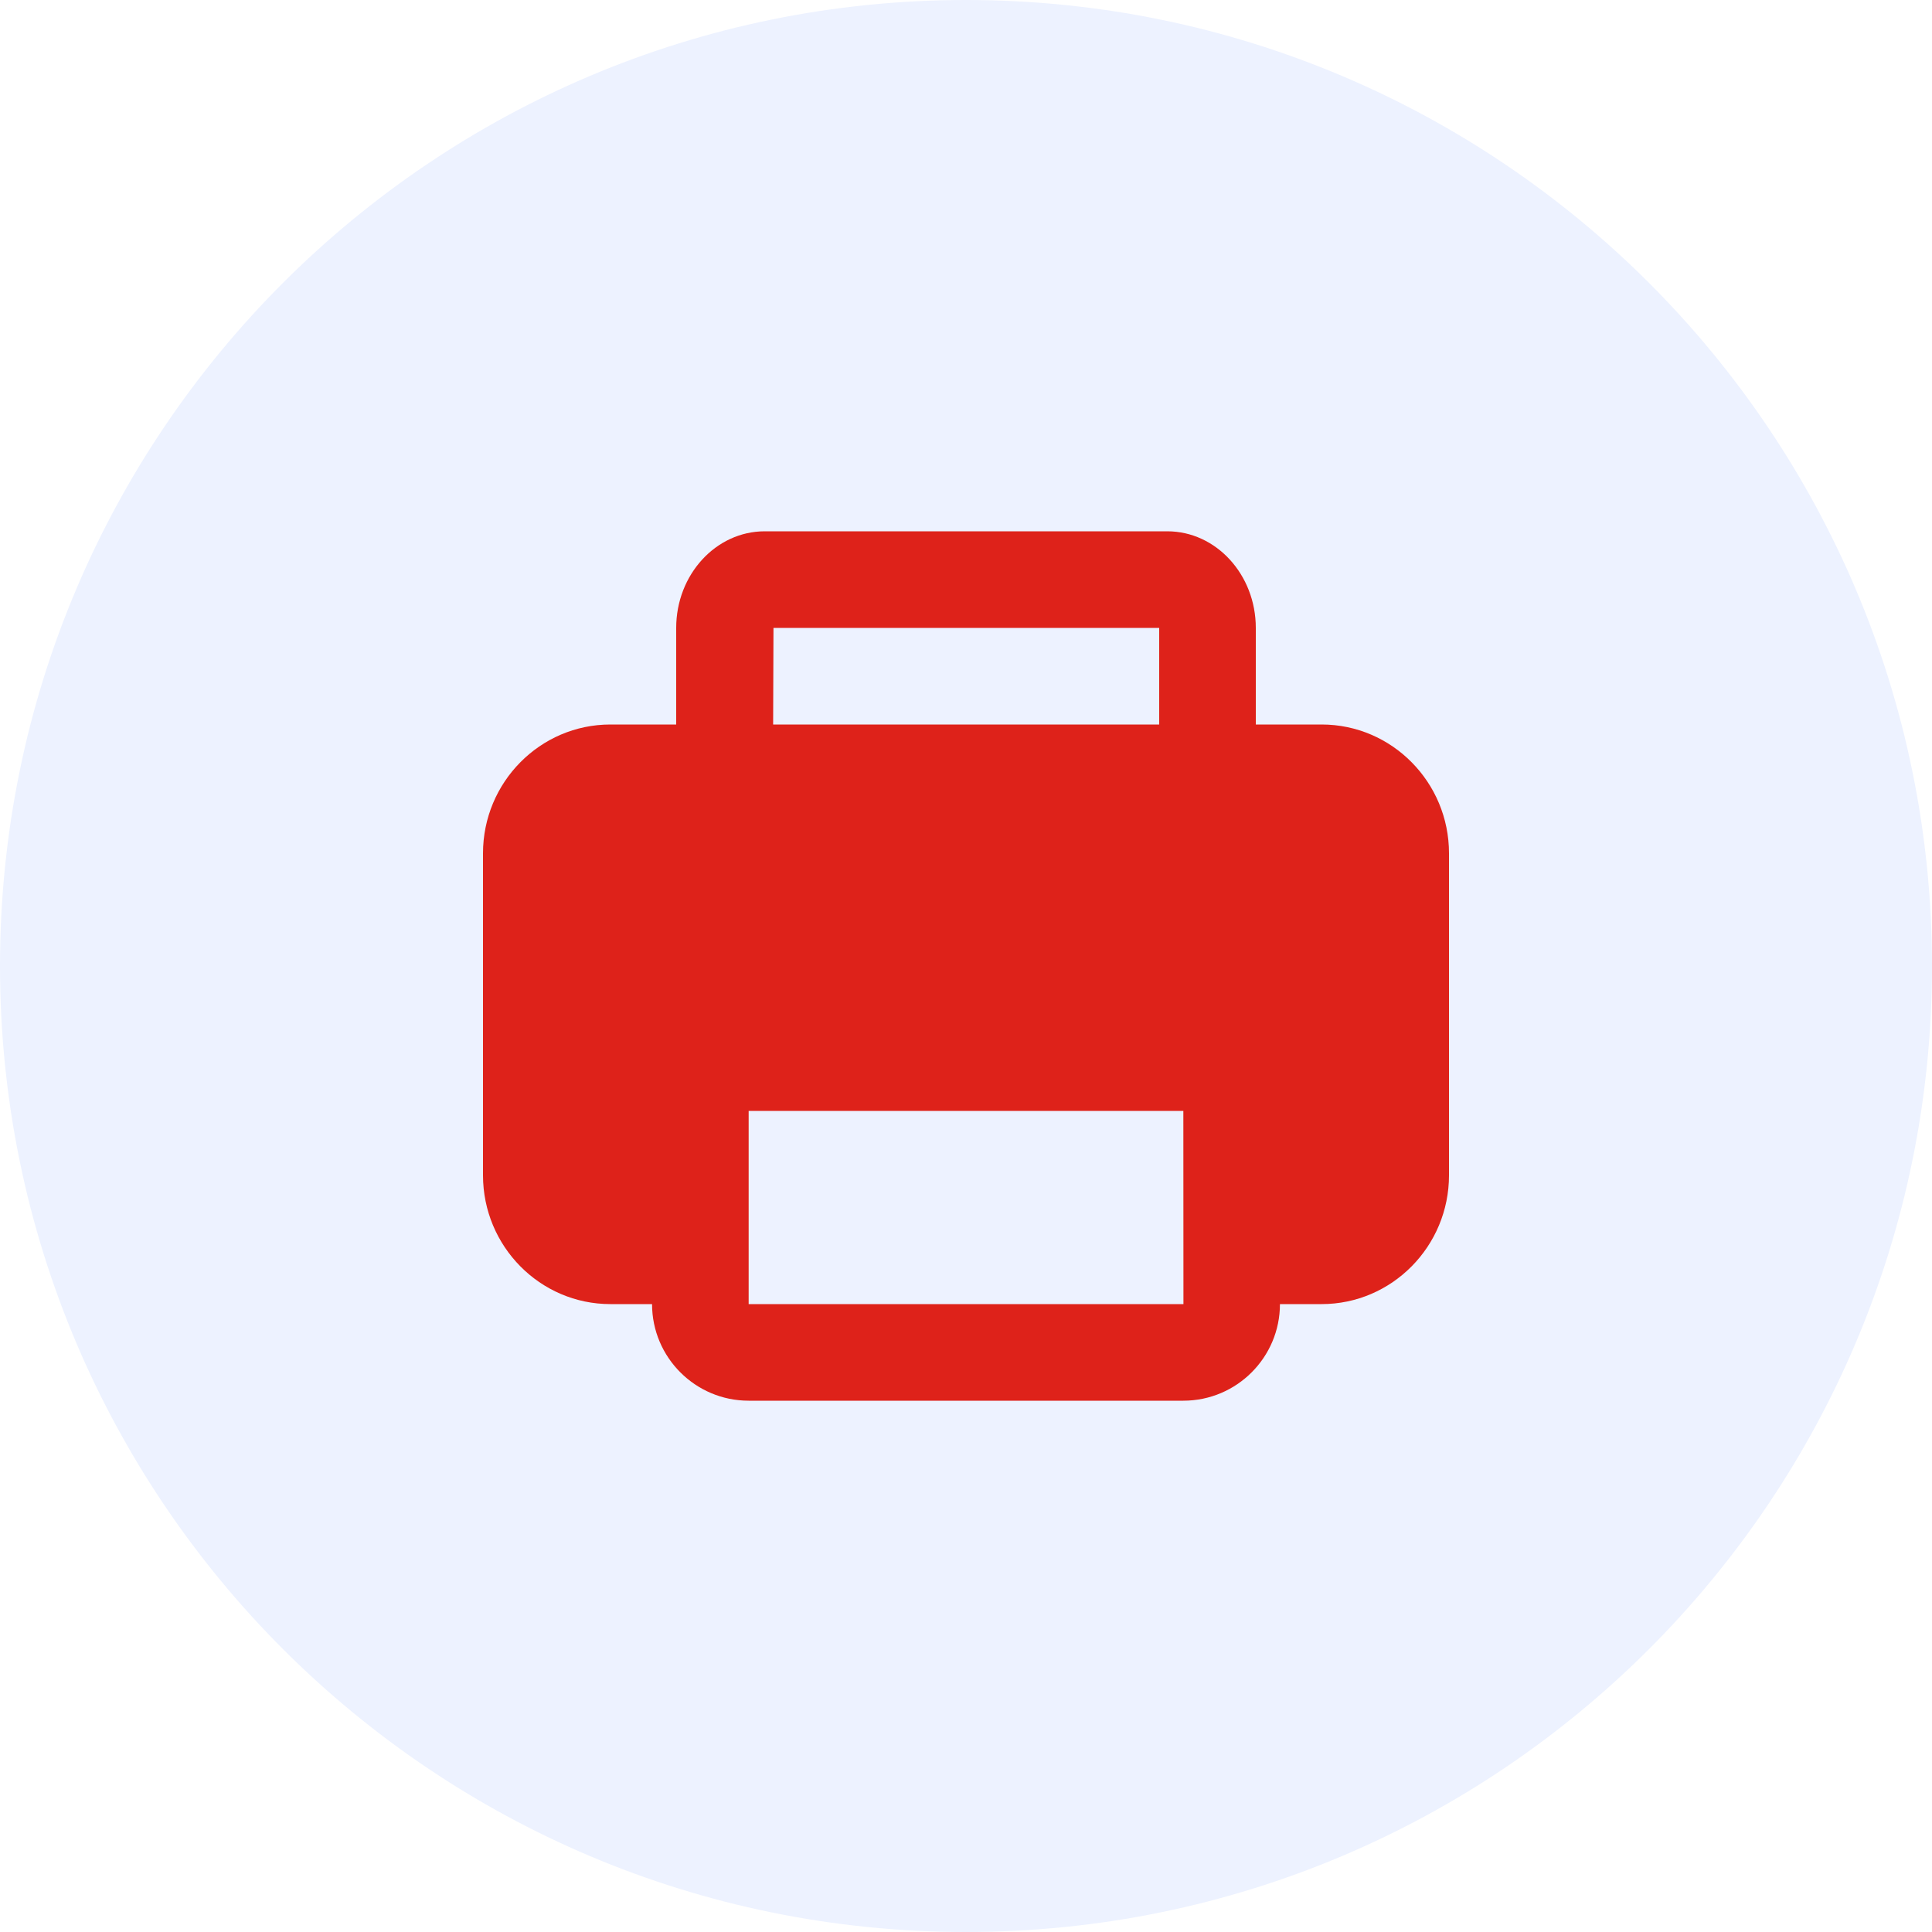
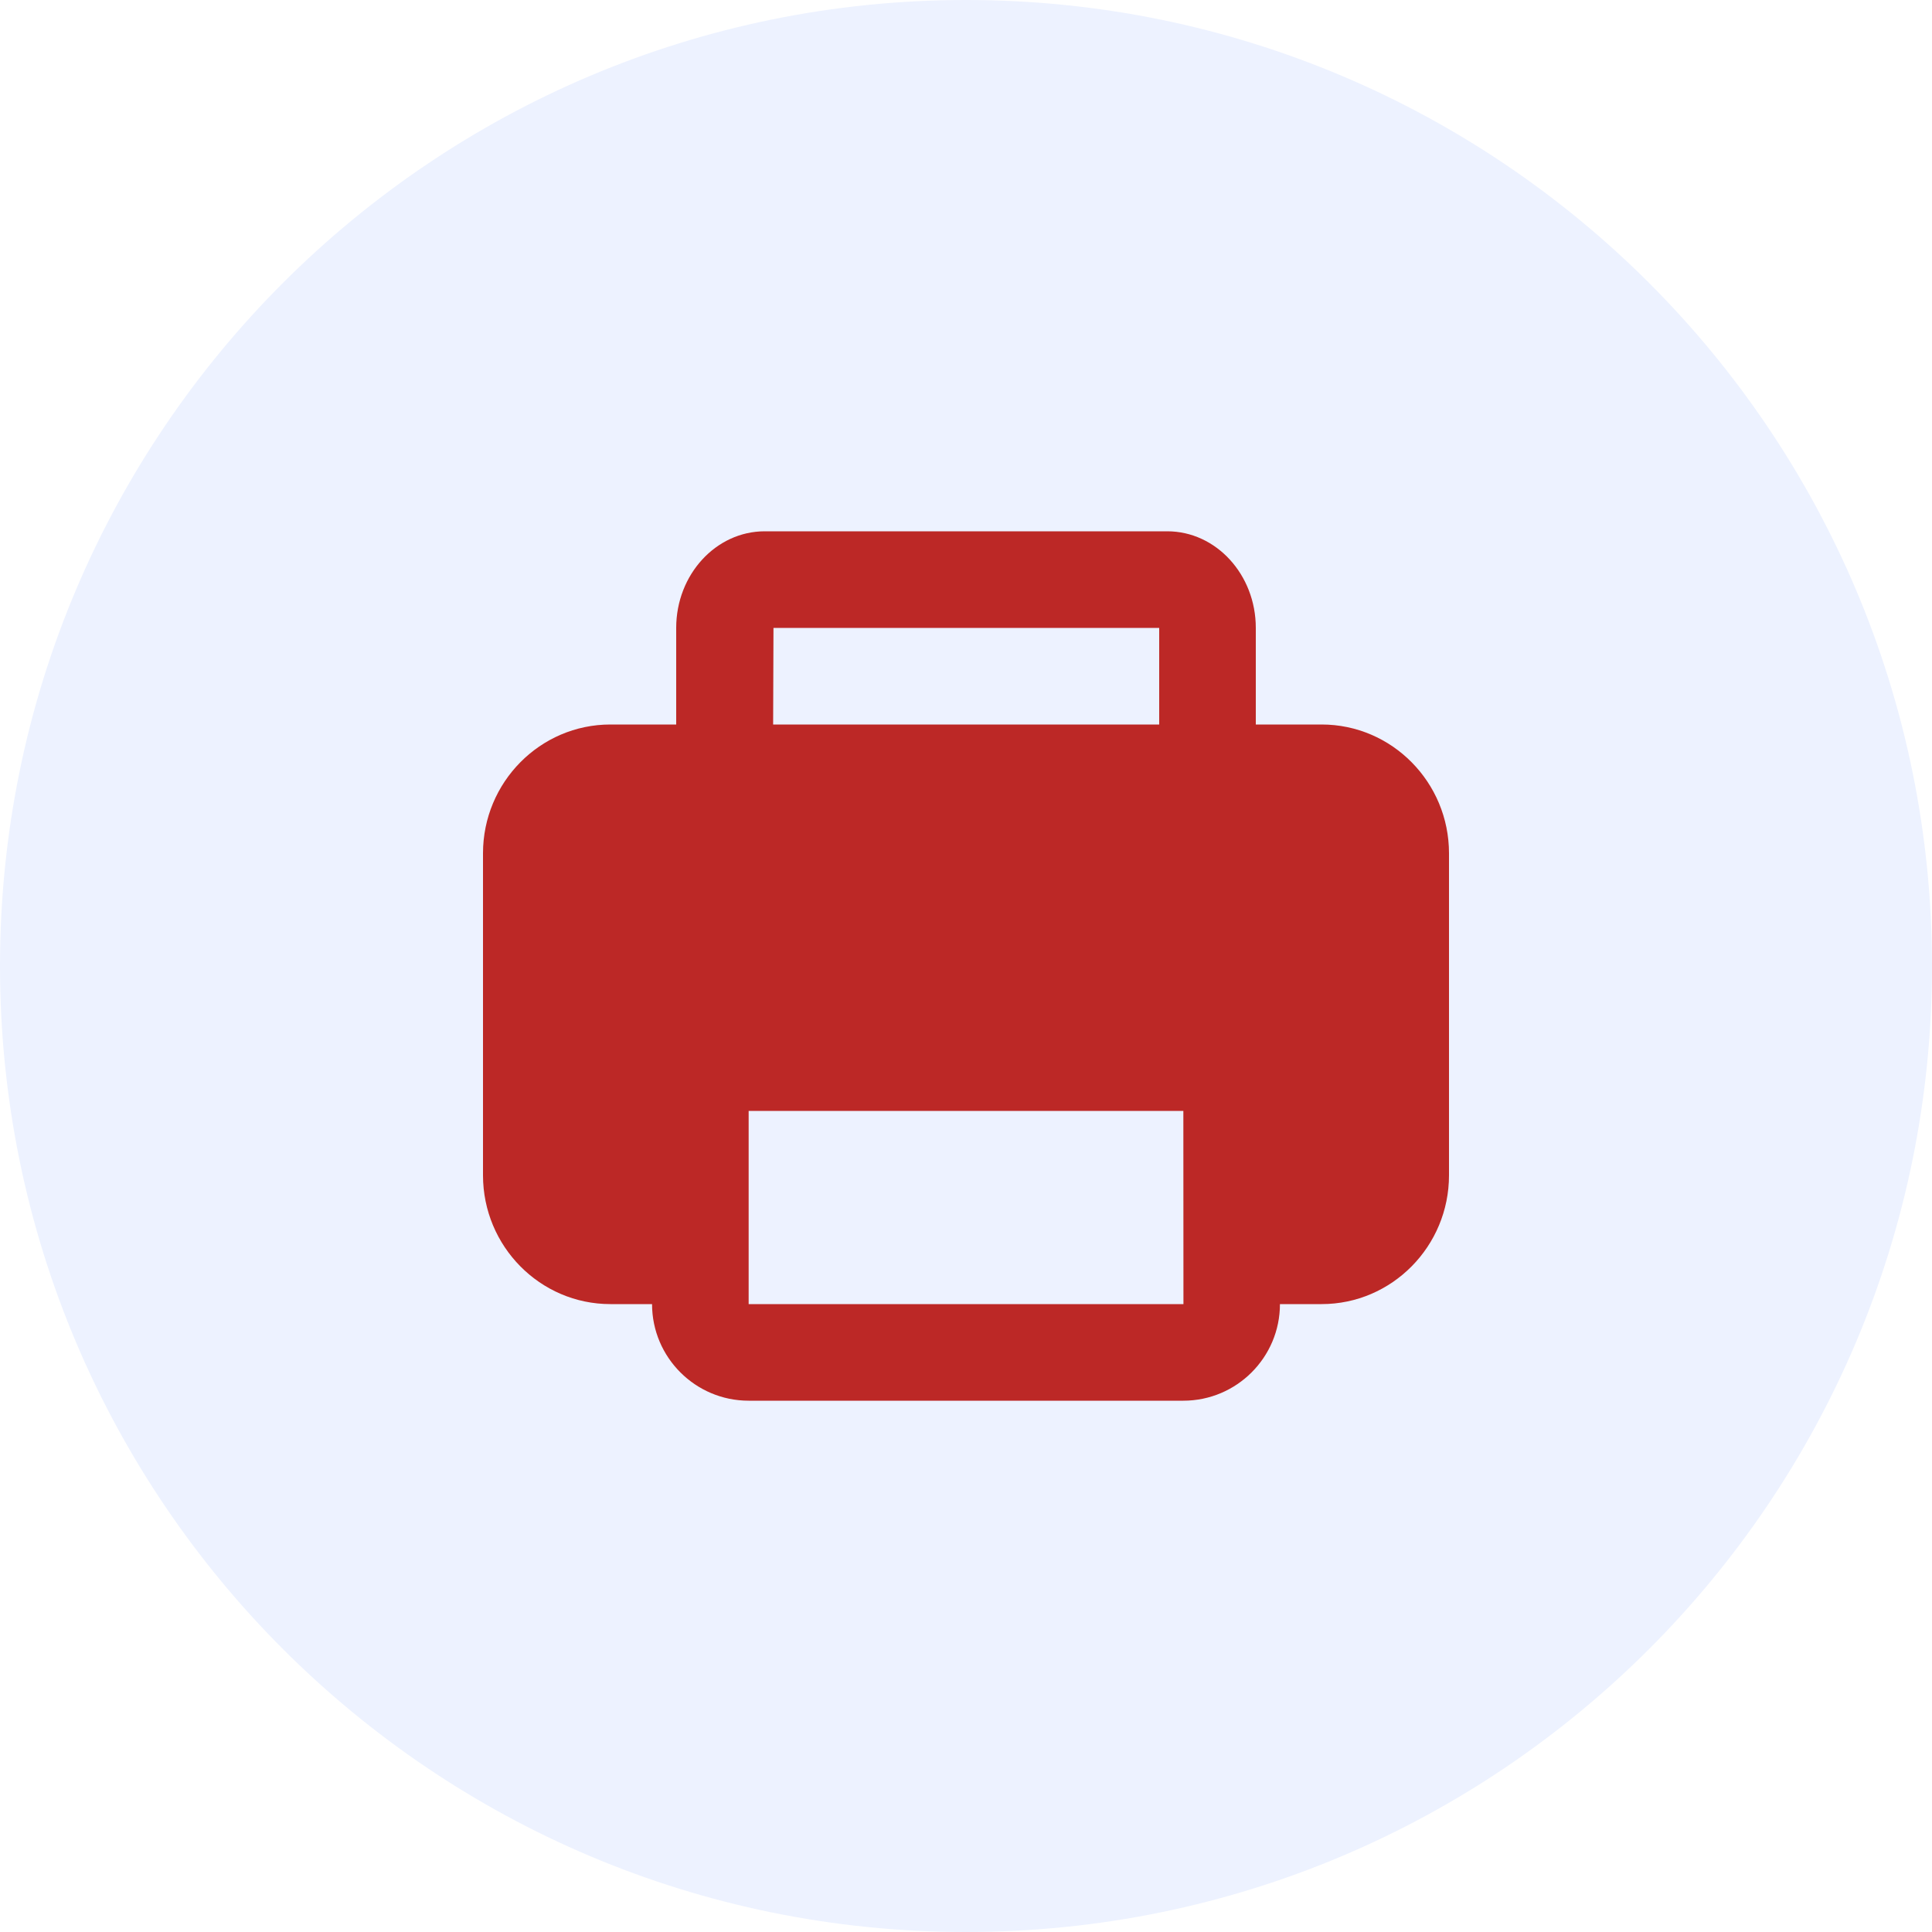
<svg xmlns="http://www.w3.org/2000/svg" width="40" height="40" viewBox="0 0 40 40" fill="none">
  <rect width="40" height="40" rx="20" fill="#EDF2FF" />
-   <path fill-rule="evenodd" clip-rule="evenodd" d="M15.5 27V23H24.5L24.502 27H15.5ZM16.014 13H24V15H16.007L16.014 13ZM27.363 15H26V13C26 11.897 25.178 11 24.167 11H15.833C14.822 11 14 11.897 14 13V15H12.637C11.183 15 10 16.196 10 17.667V24.333C10 25.804 11.183 27 12.637 27H13.5C13.5 28.103 14.397 29 15.5 29H24.5C25.603 29 26.5 28.103 26.5 27H27.363C28.817 27 30 25.804 30 24.333V17.667C30 16.196 28.817 15 27.363 15Z" fill="#DE221A" />
+   <path fill-rule="evenodd" clip-rule="evenodd" d="M15.5 27V23H24.5L24.502 27H15.5ZM16.014 13H24V15H16.007L16.014 13ZM27.363 15H26V13C26 11.897 25.178 11 24.167 11H15.833C14.822 11 14 11.897 14 13V15H12.637C11.183 15 10 16.196 10 17.667V24.333C10 25.804 11.183 27 12.637 27H13.5C13.5 28.103 14.397 29 15.5 29H24.5C25.603 29 26.5 28.103 26.5 27H27.363C28.817 27 30 25.804 30 24.333V17.667C30 16.196 28.817 15 27.363 15Z" fill="#BC2826" />
</svg>
